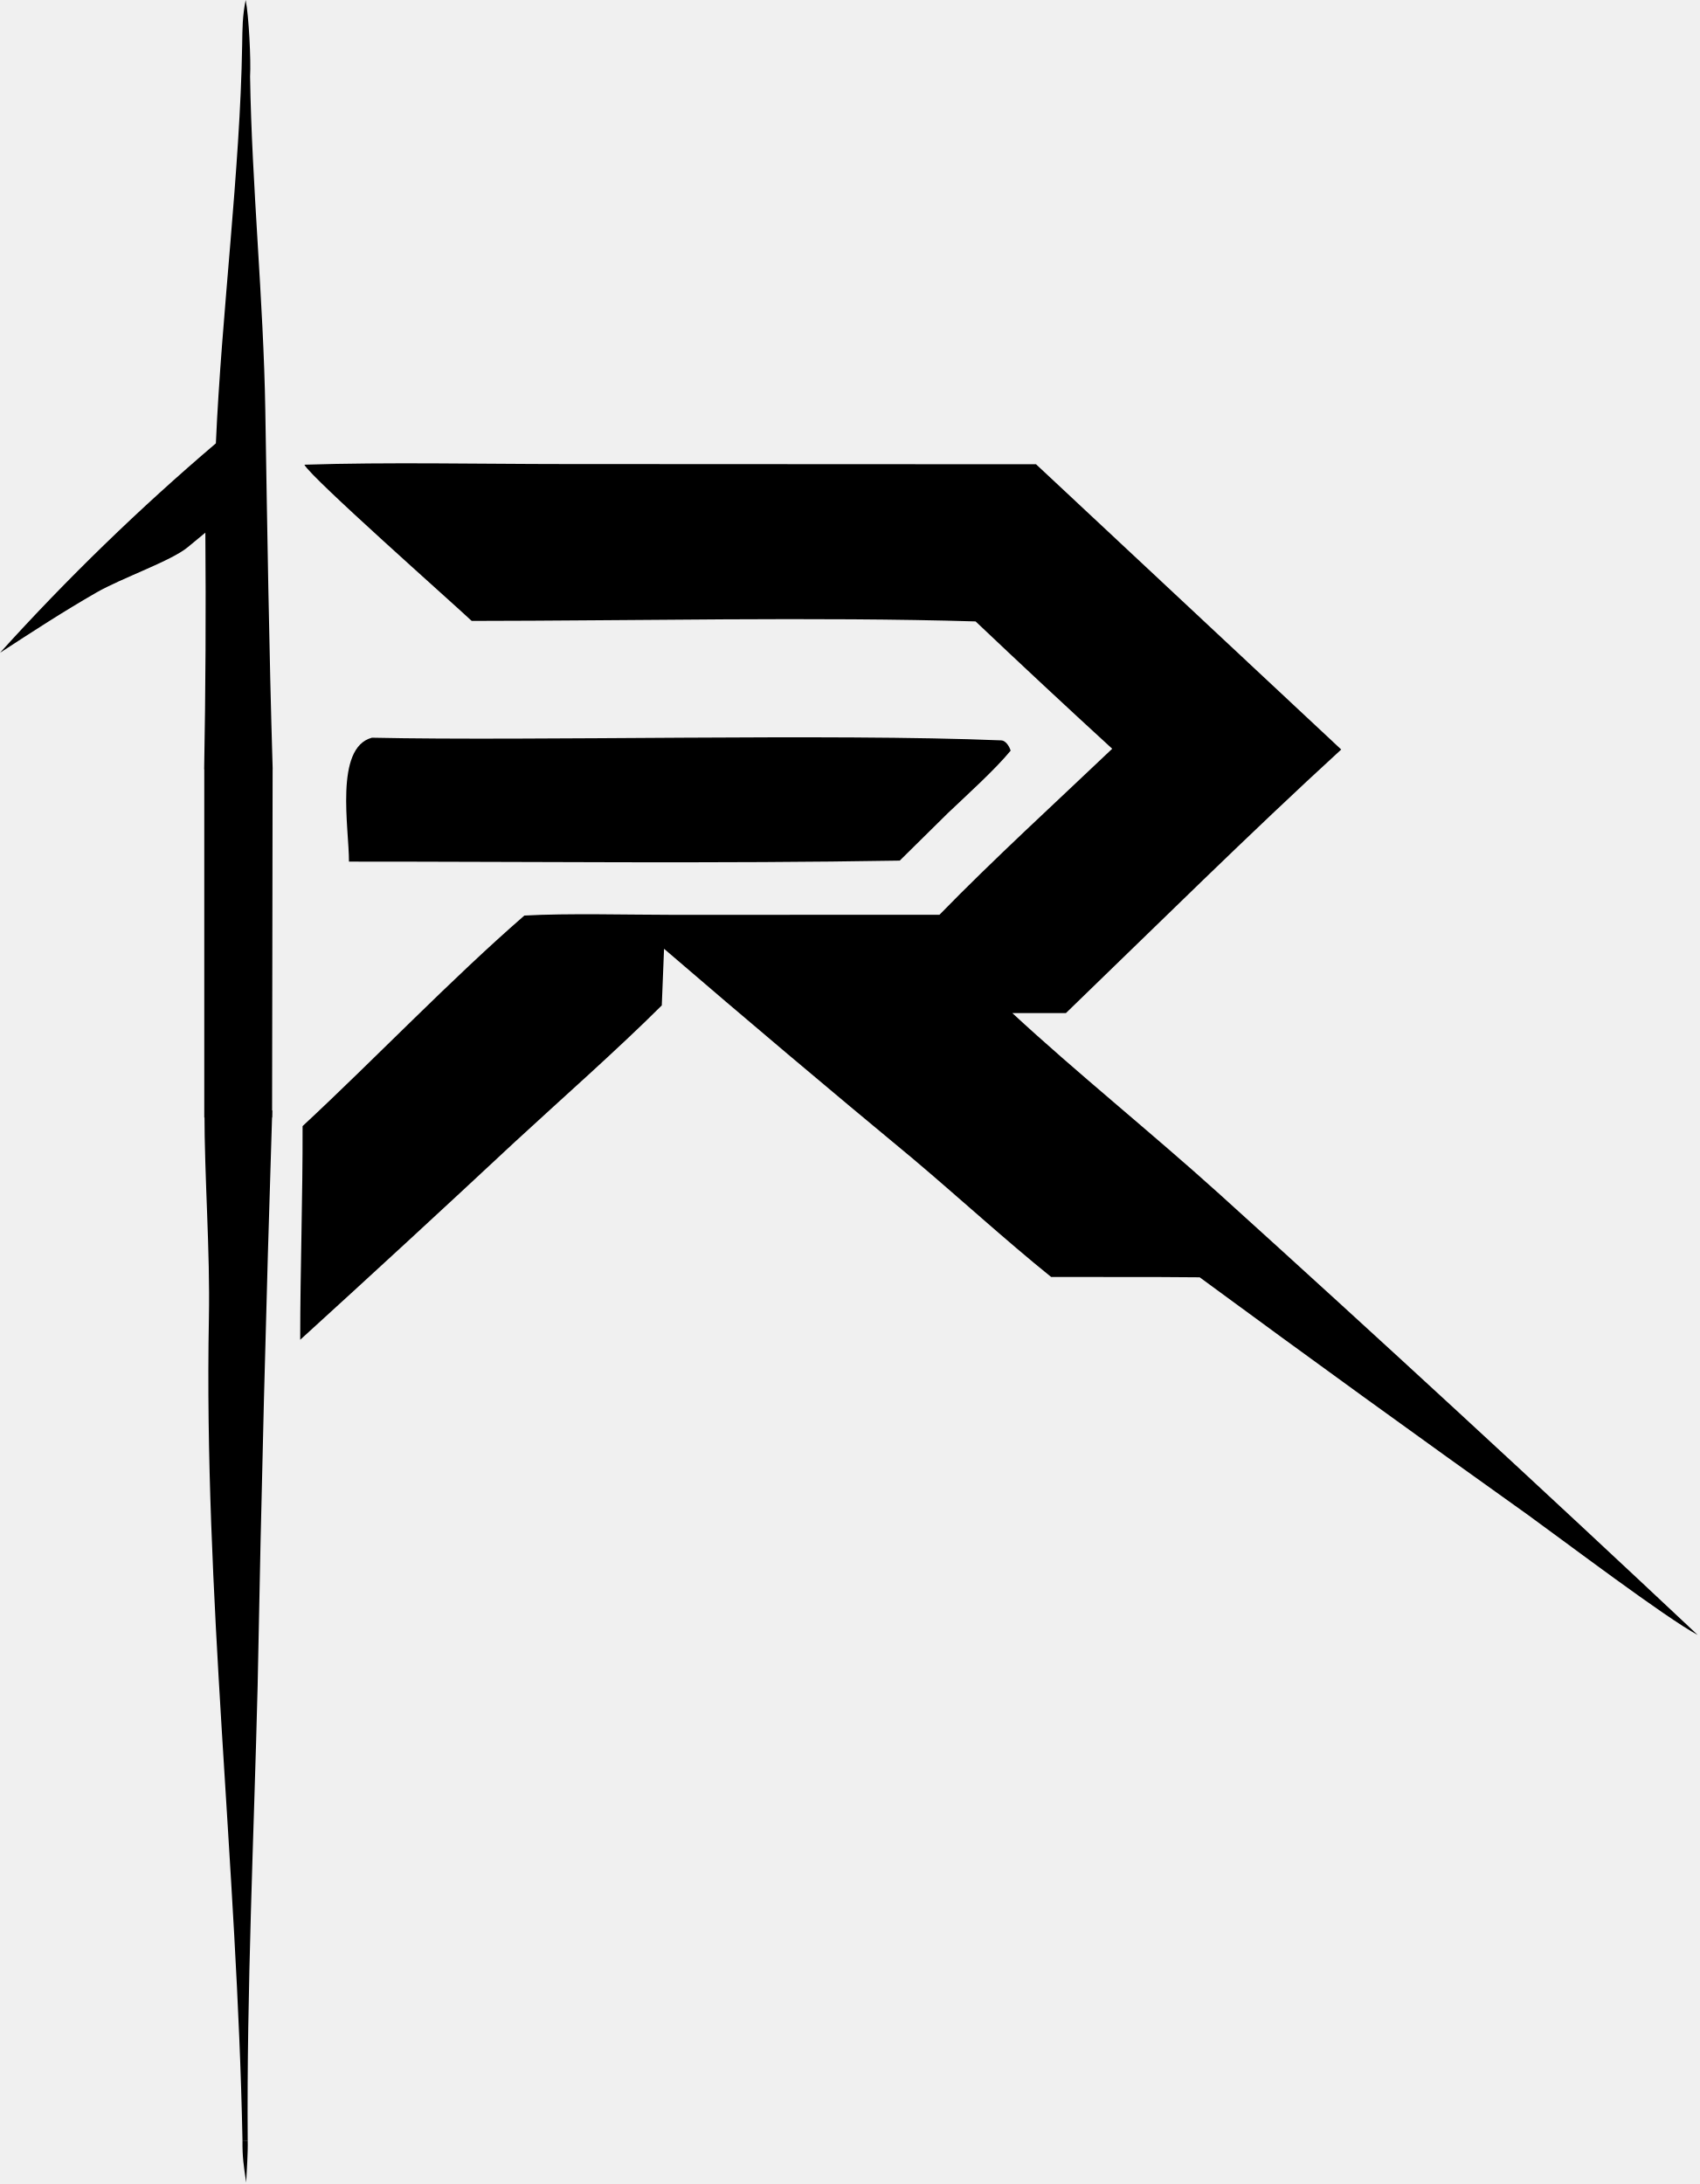
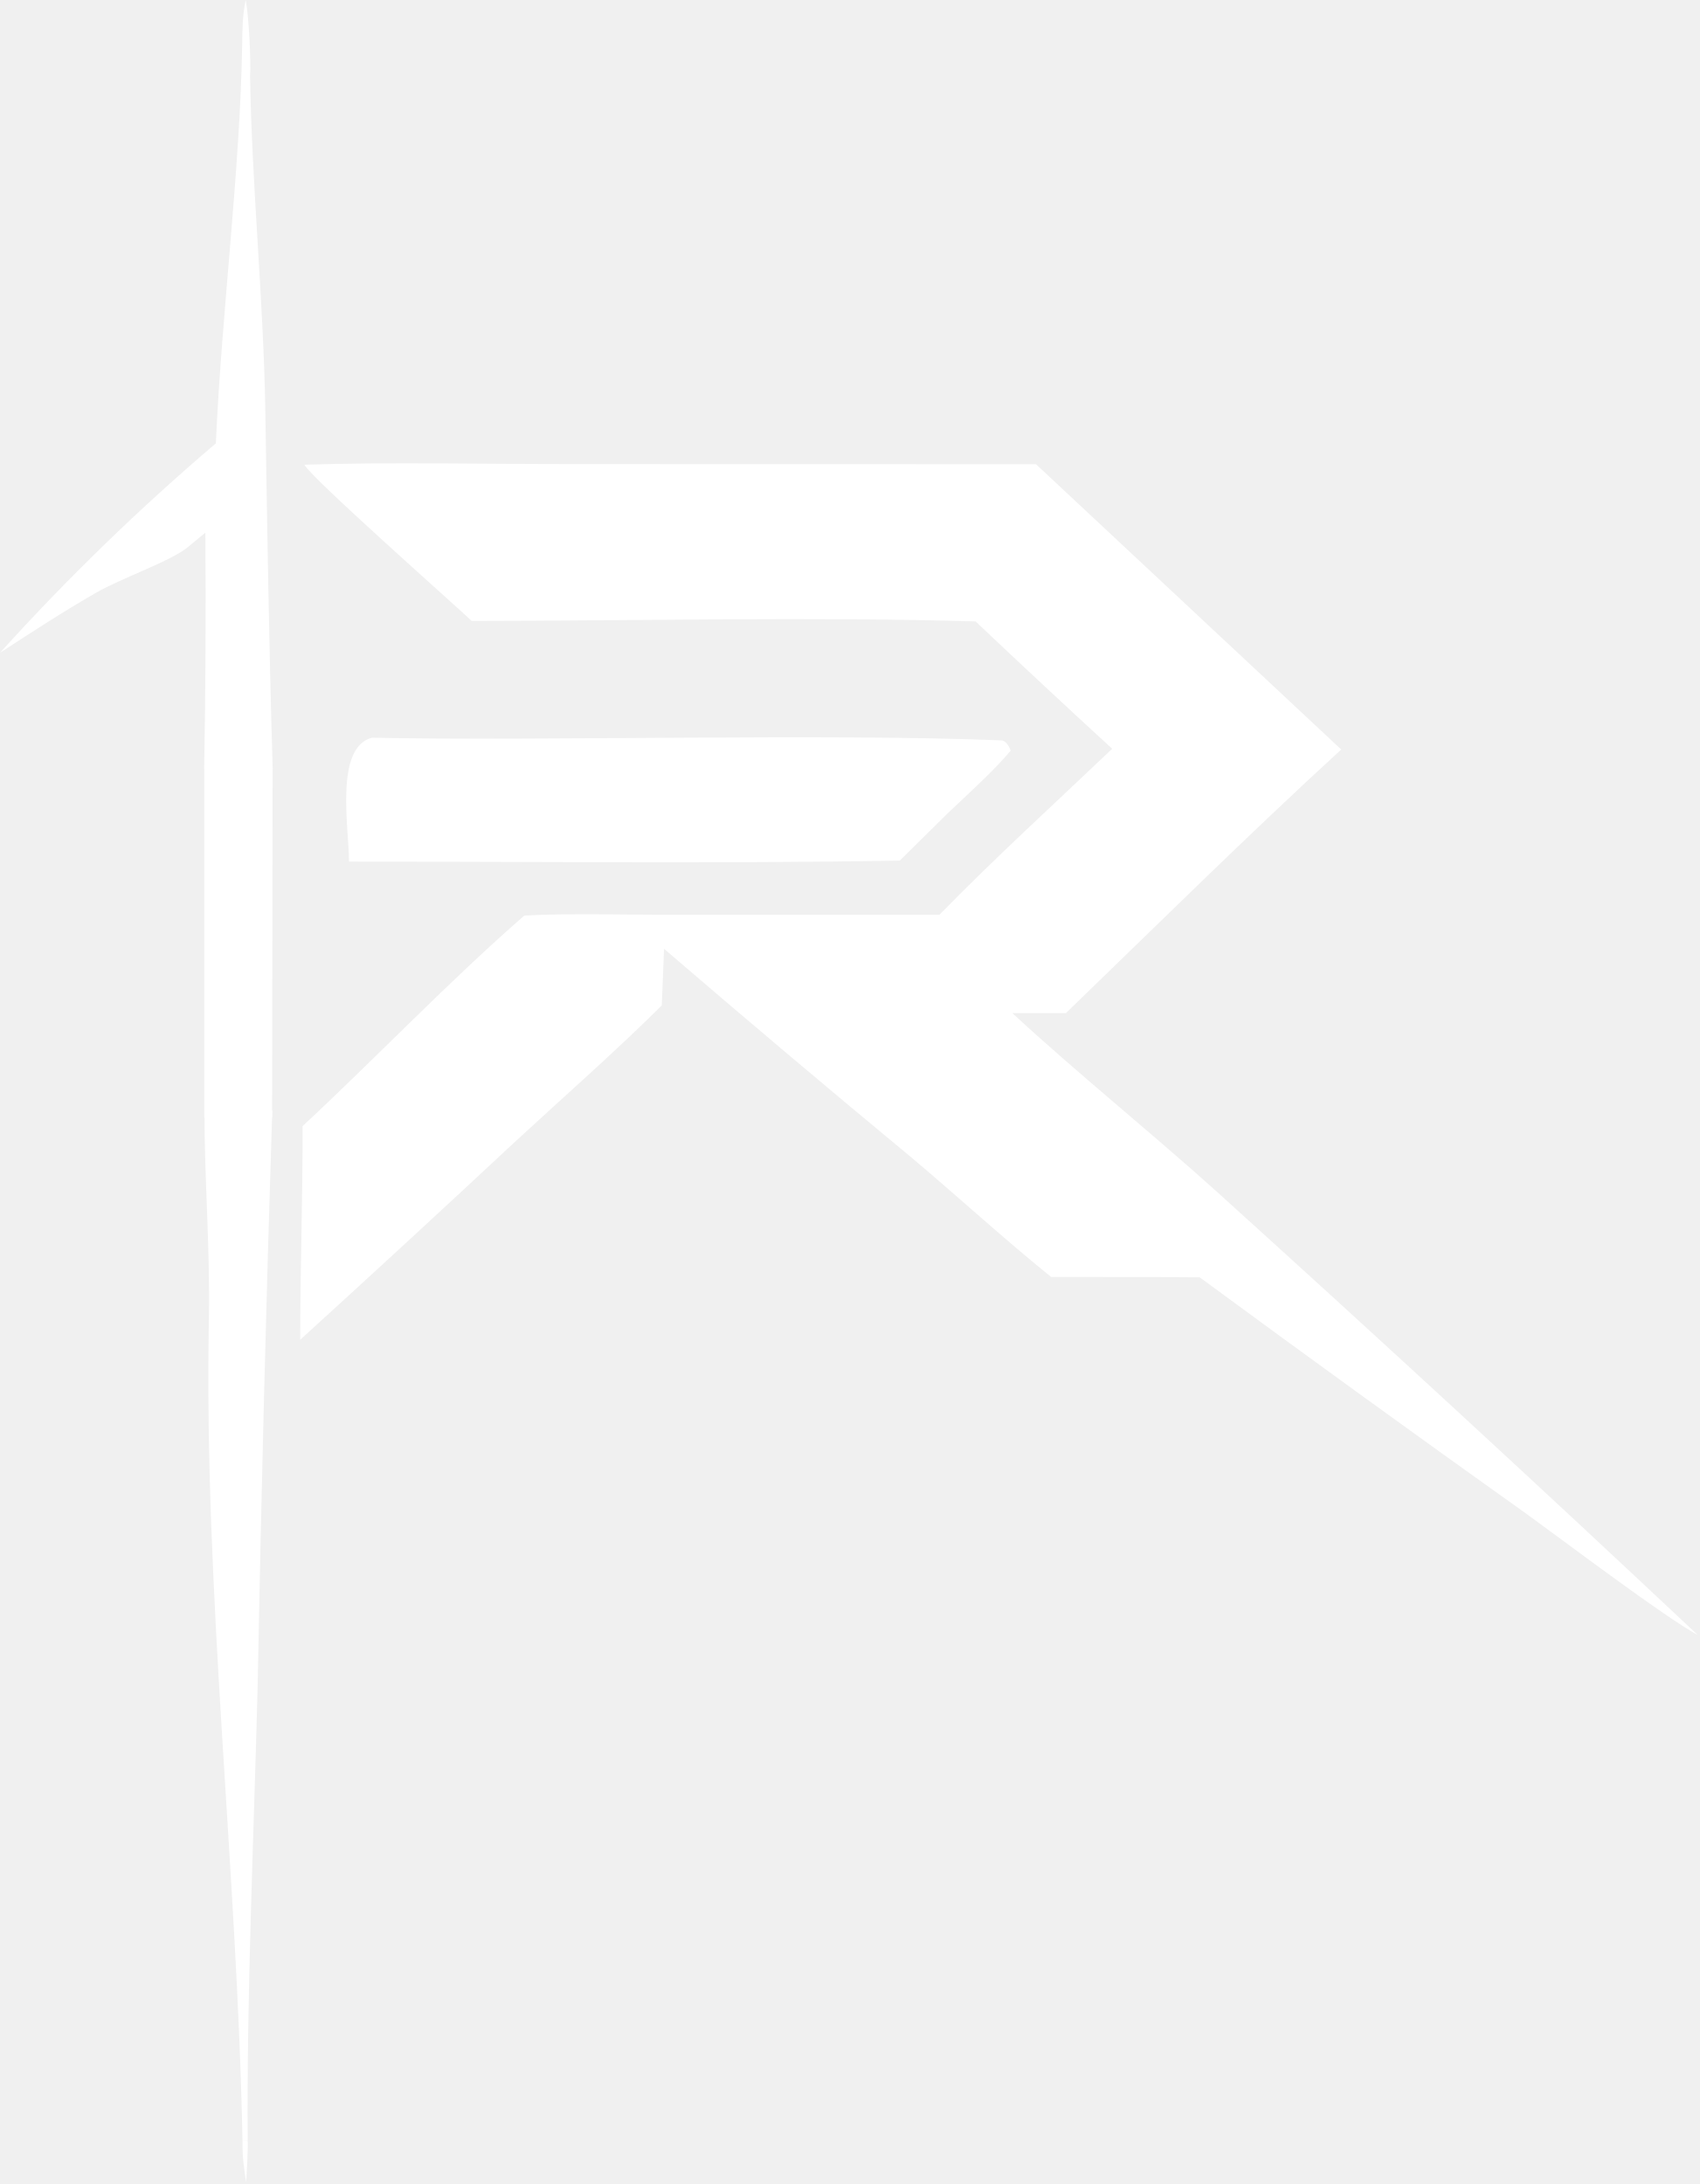
<svg xmlns="http://www.w3.org/2000/svg" width="467" height="600" viewBox="0 0 467 600" fill="none">
-   <path d="M66.529 12.295C66.616 7.677 66.581 4.584 67.492 0C68.362 4.345 68.972 16.561 68.705 21.008C69.175 50.827 72.4 82.684 72.887 112.66C73.42 145.677 73.915 178.211 74.912 211.244L56.088 211.281C56.48 189.634 56.59 167.983 56.418 146.332L51.609 150.307C47.148 154.059 33.35 158.836 26.509 162.771C17.124 168.171 9.066 173.439 0 179.336C18.494 158.885 38.306 139.665 59.306 121.799C60.847 86.515 65.987 46.722 66.529 12.295Z" fill="black" />
-   <path d="M56.166 305.048L74.8 305.051C73.105 357.752 71.762 410.464 70.78 463.184C69.767 503.886 67.741 547.511 68.053 588.064L66.618 588.017C65.131 512.896 55.972 437.428 57.39 362.164C57.744 343.37 56.165 323.933 56.166 305.048Z" fill="black" />
-   <path d="M66.618 588.017L68.053 588.064C68.146 591.356 67.786 596.181 67.635 599.581C66.946 594.999 66.569 592.605 66.618 588.017Z" fill="black" />
-   <path d="M56.121 211.179H74.897L74.751 307H56.121V211.179Z" fill="black" />
-   <path d="M83.614 127.666C106.481 126.926 131.944 127.481 155.021 127.484L284.629 127.543L368.471 205.91C343.316 228.941 317.456 254.537 292.834 278.326L278.111 278.317C295.361 294.317 316.699 311.502 334.789 327.835C379.054 367.854 422.921 408.299 466.406 449.163C457.781 444.59 429.191 422.99 419.929 416.3C389.651 394.734 359.539 372.936 329.591 350.91L318.184 350.834L288.776 350.814C276.311 340.776 263.111 328.703 250.691 318.236C227.756 299.257 205.001 280.063 182.434 260.654L181.811 276.212C169.549 288.441 154.151 301.978 141.251 313.898C121.774 332.076 102.176 350.135 82.474 368.07C82.481 348.538 83.179 328.96 83.126 309.373C103.054 290.862 123.724 269.191 144.056 251.526C156.004 250.858 172.556 251.322 184.849 251.328L258.101 251.31C272.786 236.211 290.179 220.34 305.554 205.702C292.946 194.145 280.436 182.485 268.024 170.721C224.156 169.411 173.959 170.555 129.589 170.582C123.814 165.167 85.519 131.297 83.614 127.666Z" fill="black" />
-   <path d="M102.176 202.667C146.666 203.634 228.049 201.45 275.111 203.402C276.184 203.446 277.234 204.841 277.654 206.225C273.319 211.493 265.571 218.466 260.434 223.359L247.189 236.431C197.336 237.294 145.849 236.694 95.869 236.709C95.914 227.661 91.804 205.425 102.176 202.667Z" fill="black" />
+   <path d="M66.529 12.295C66.616 7.677 66.581 4.584 67.492 0C68.362 4.345 68.972 16.561 68.705 21.008C69.175 50.827 72.4 82.684 72.887 112.66C73.42 145.677 73.915 178.211 74.912 211.244L56.088 211.281C56.48 189.634 56.59 167.983 56.418 146.332L51.609 150.307C47.148 154.059 33.35 158.836 26.509 162.771C17.124 168.171 9.066 173.439 0 179.336C18.494 158.885 38.306 139.665 59.306 121.799C60.847 86.515 65.987 46.722 66.529 12.295Z" fill="white" />
+   <path d="M56.166 305.048L74.8 305.051C73.105 357.752 71.762 410.464 70.78 463.184C69.767 503.886 67.741 547.511 68.053 588.064L66.618 588.017C65.131 512.896 55.972 437.428 57.39 362.164C57.744 343.37 56.165 323.933 56.166 305.048Z" fill="white" />
+   <path d="M66.618 588.017L68.053 588.064C68.146 591.356 67.786 596.181 67.635 599.581C66.946 594.999 66.569 592.605 66.618 588.017Z" fill="white" />
+   <path d="M56.121 211.179H74.897L74.751 307H56.121V211.179Z" fill="white" />
+   <path d="M83.614 127.666C106.481 126.926 131.944 127.481 155.021 127.484L284.629 127.543L368.471 205.91C343.316 228.941 317.456 254.537 292.834 278.326L278.111 278.317C295.361 294.317 316.699 311.502 334.789 327.835C379.054 367.854 422.921 408.299 466.406 449.163C457.781 444.59 429.191 422.99 419.929 416.3C389.651 394.734 359.539 372.936 329.591 350.91L318.184 350.834L288.776 350.814C276.311 340.776 263.111 328.703 250.691 318.236C227.756 299.257 205.001 280.063 182.434 260.654L181.811 276.212C169.549 288.441 154.151 301.978 141.251 313.898C121.774 332.076 102.176 350.135 82.474 368.07C82.481 348.538 83.179 328.96 83.126 309.373C103.054 290.862 123.724 269.191 144.056 251.526C156.004 250.858 172.556 251.322 184.849 251.328L258.101 251.31C272.786 236.211 290.179 220.34 305.554 205.702C292.946 194.145 280.436 182.485 268.024 170.721C224.156 169.411 173.959 170.555 129.589 170.582C123.814 165.167 85.519 131.297 83.614 127.666Z" fill="white" />
+   <path d="M102.176 202.667C146.666 203.634 228.049 201.45 275.111 203.402C276.184 203.446 277.234 204.841 277.654 206.225C273.319 211.493 265.571 218.466 260.434 223.359L247.189 236.431C197.336 237.294 145.849 236.694 95.869 236.709C95.914 227.661 91.804 205.425 102.176 202.667Z" fill="white" />
</svg>
